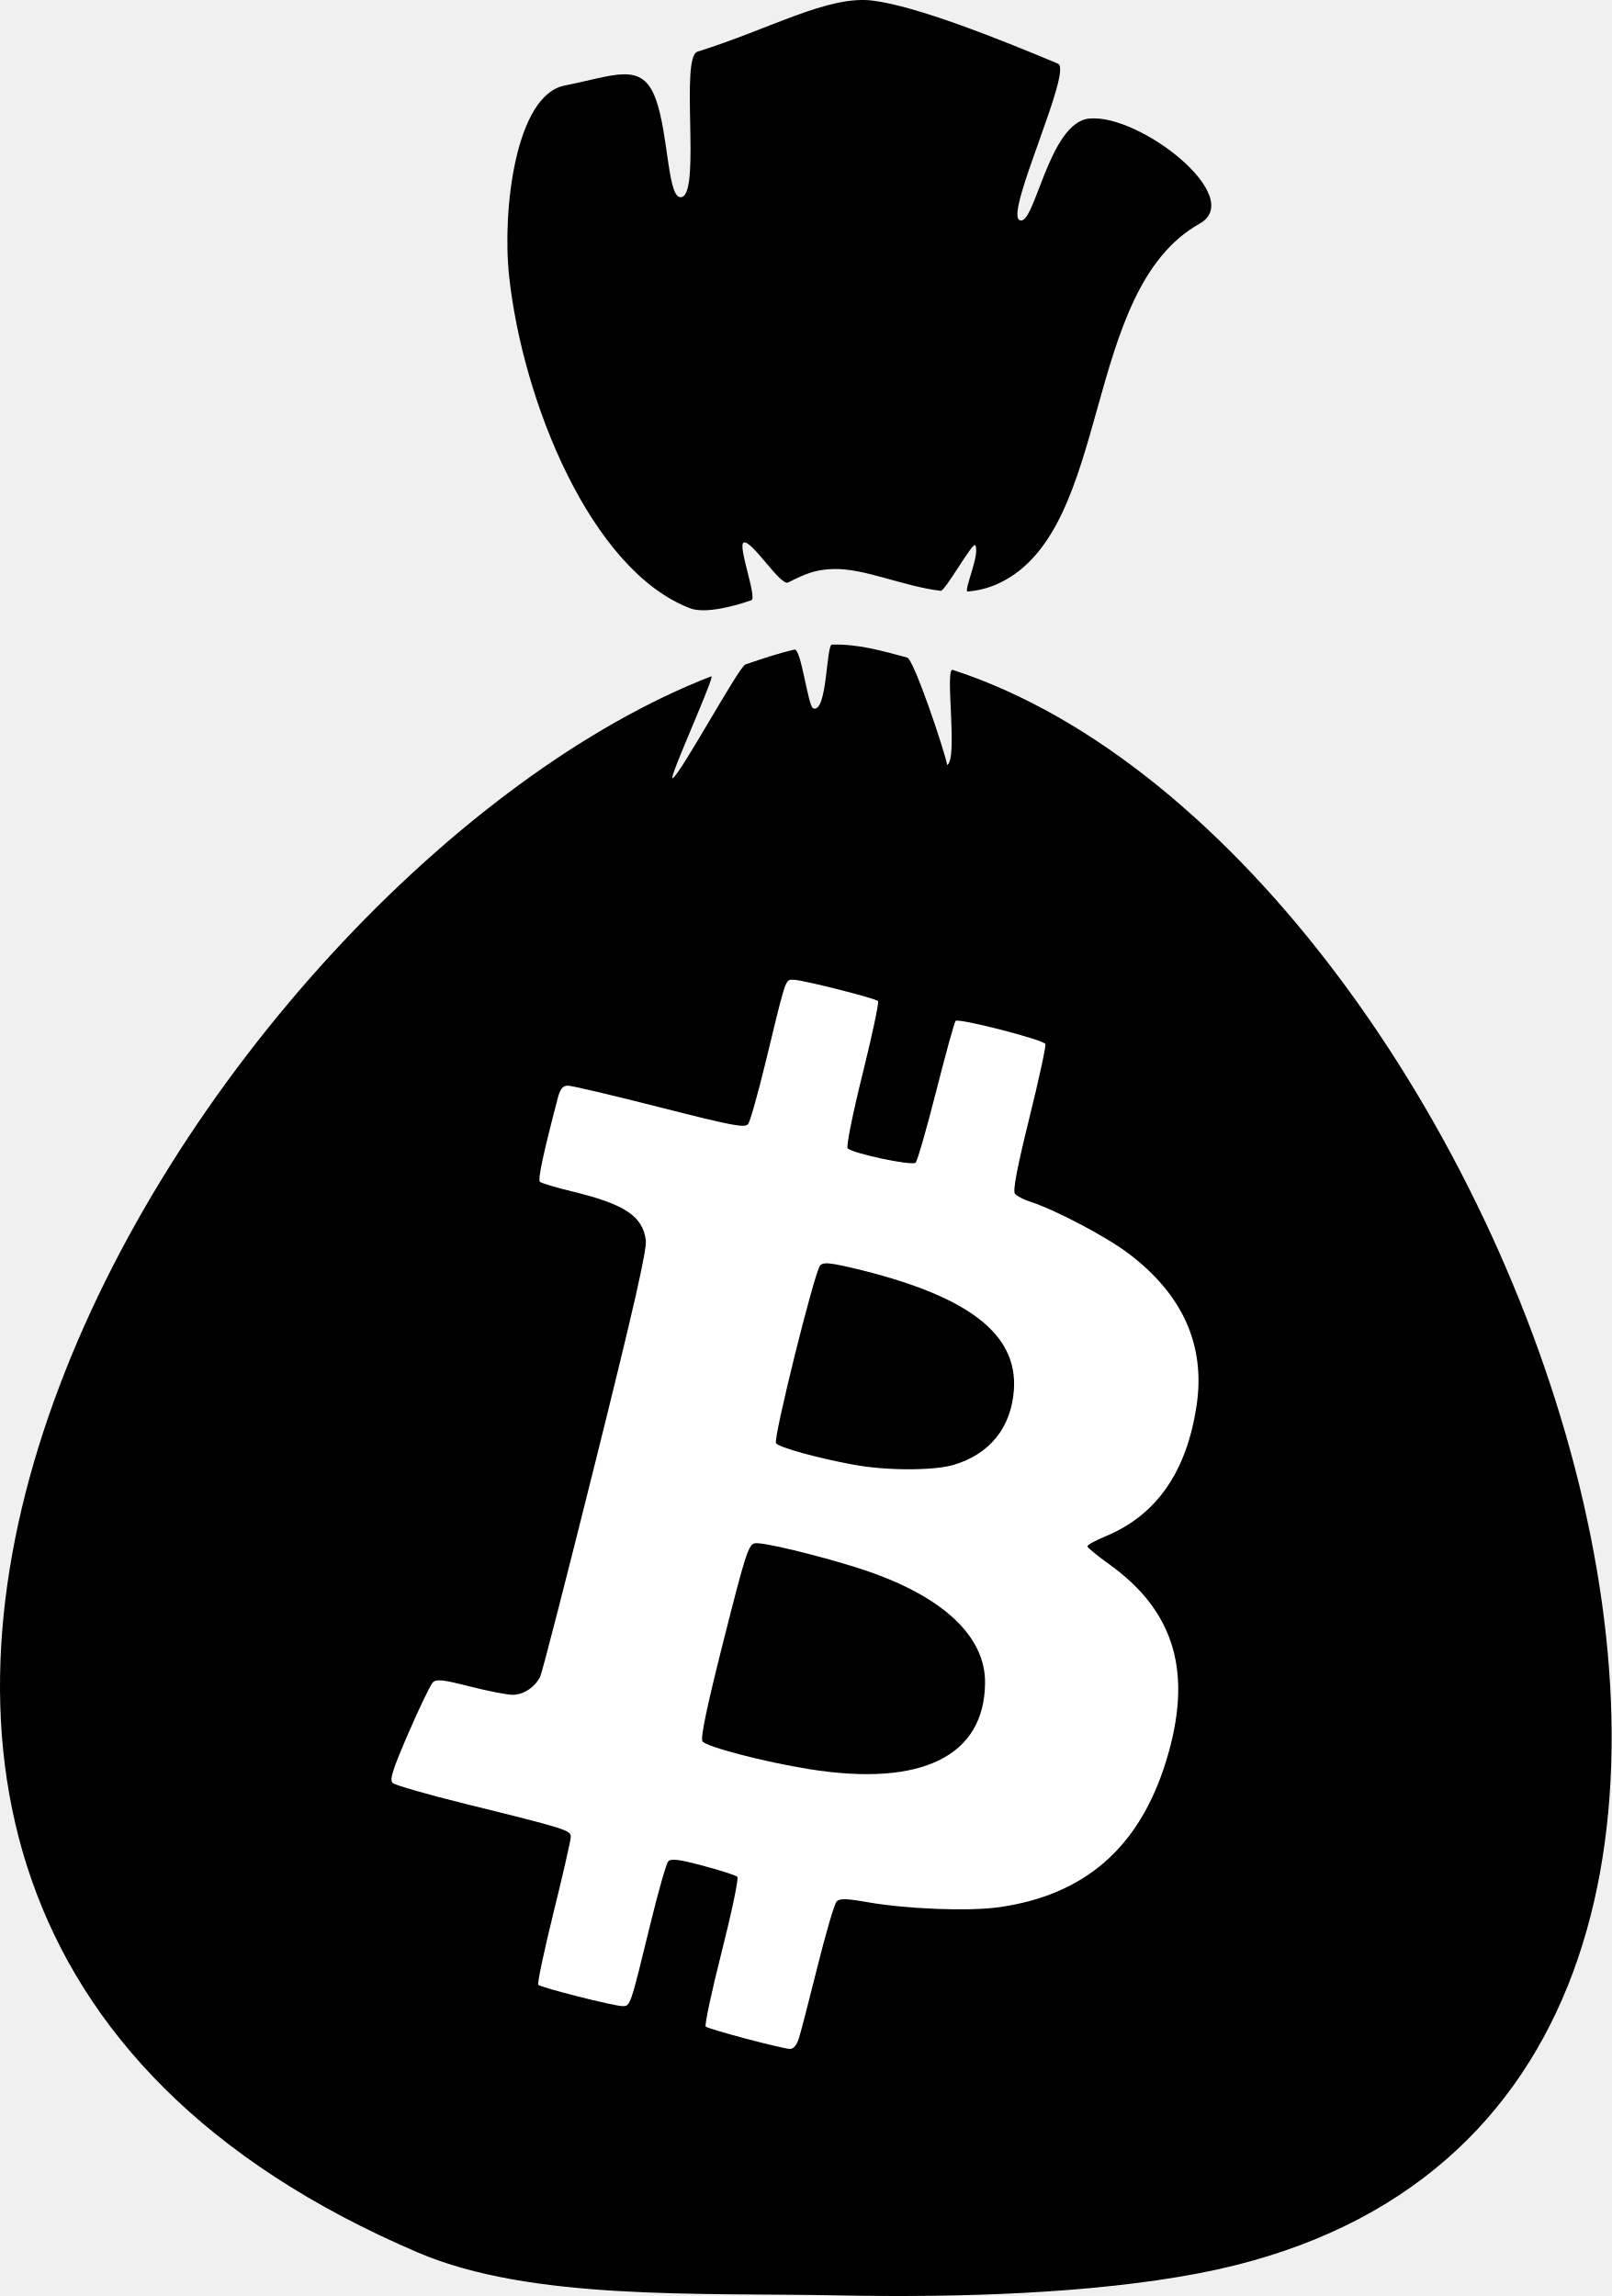
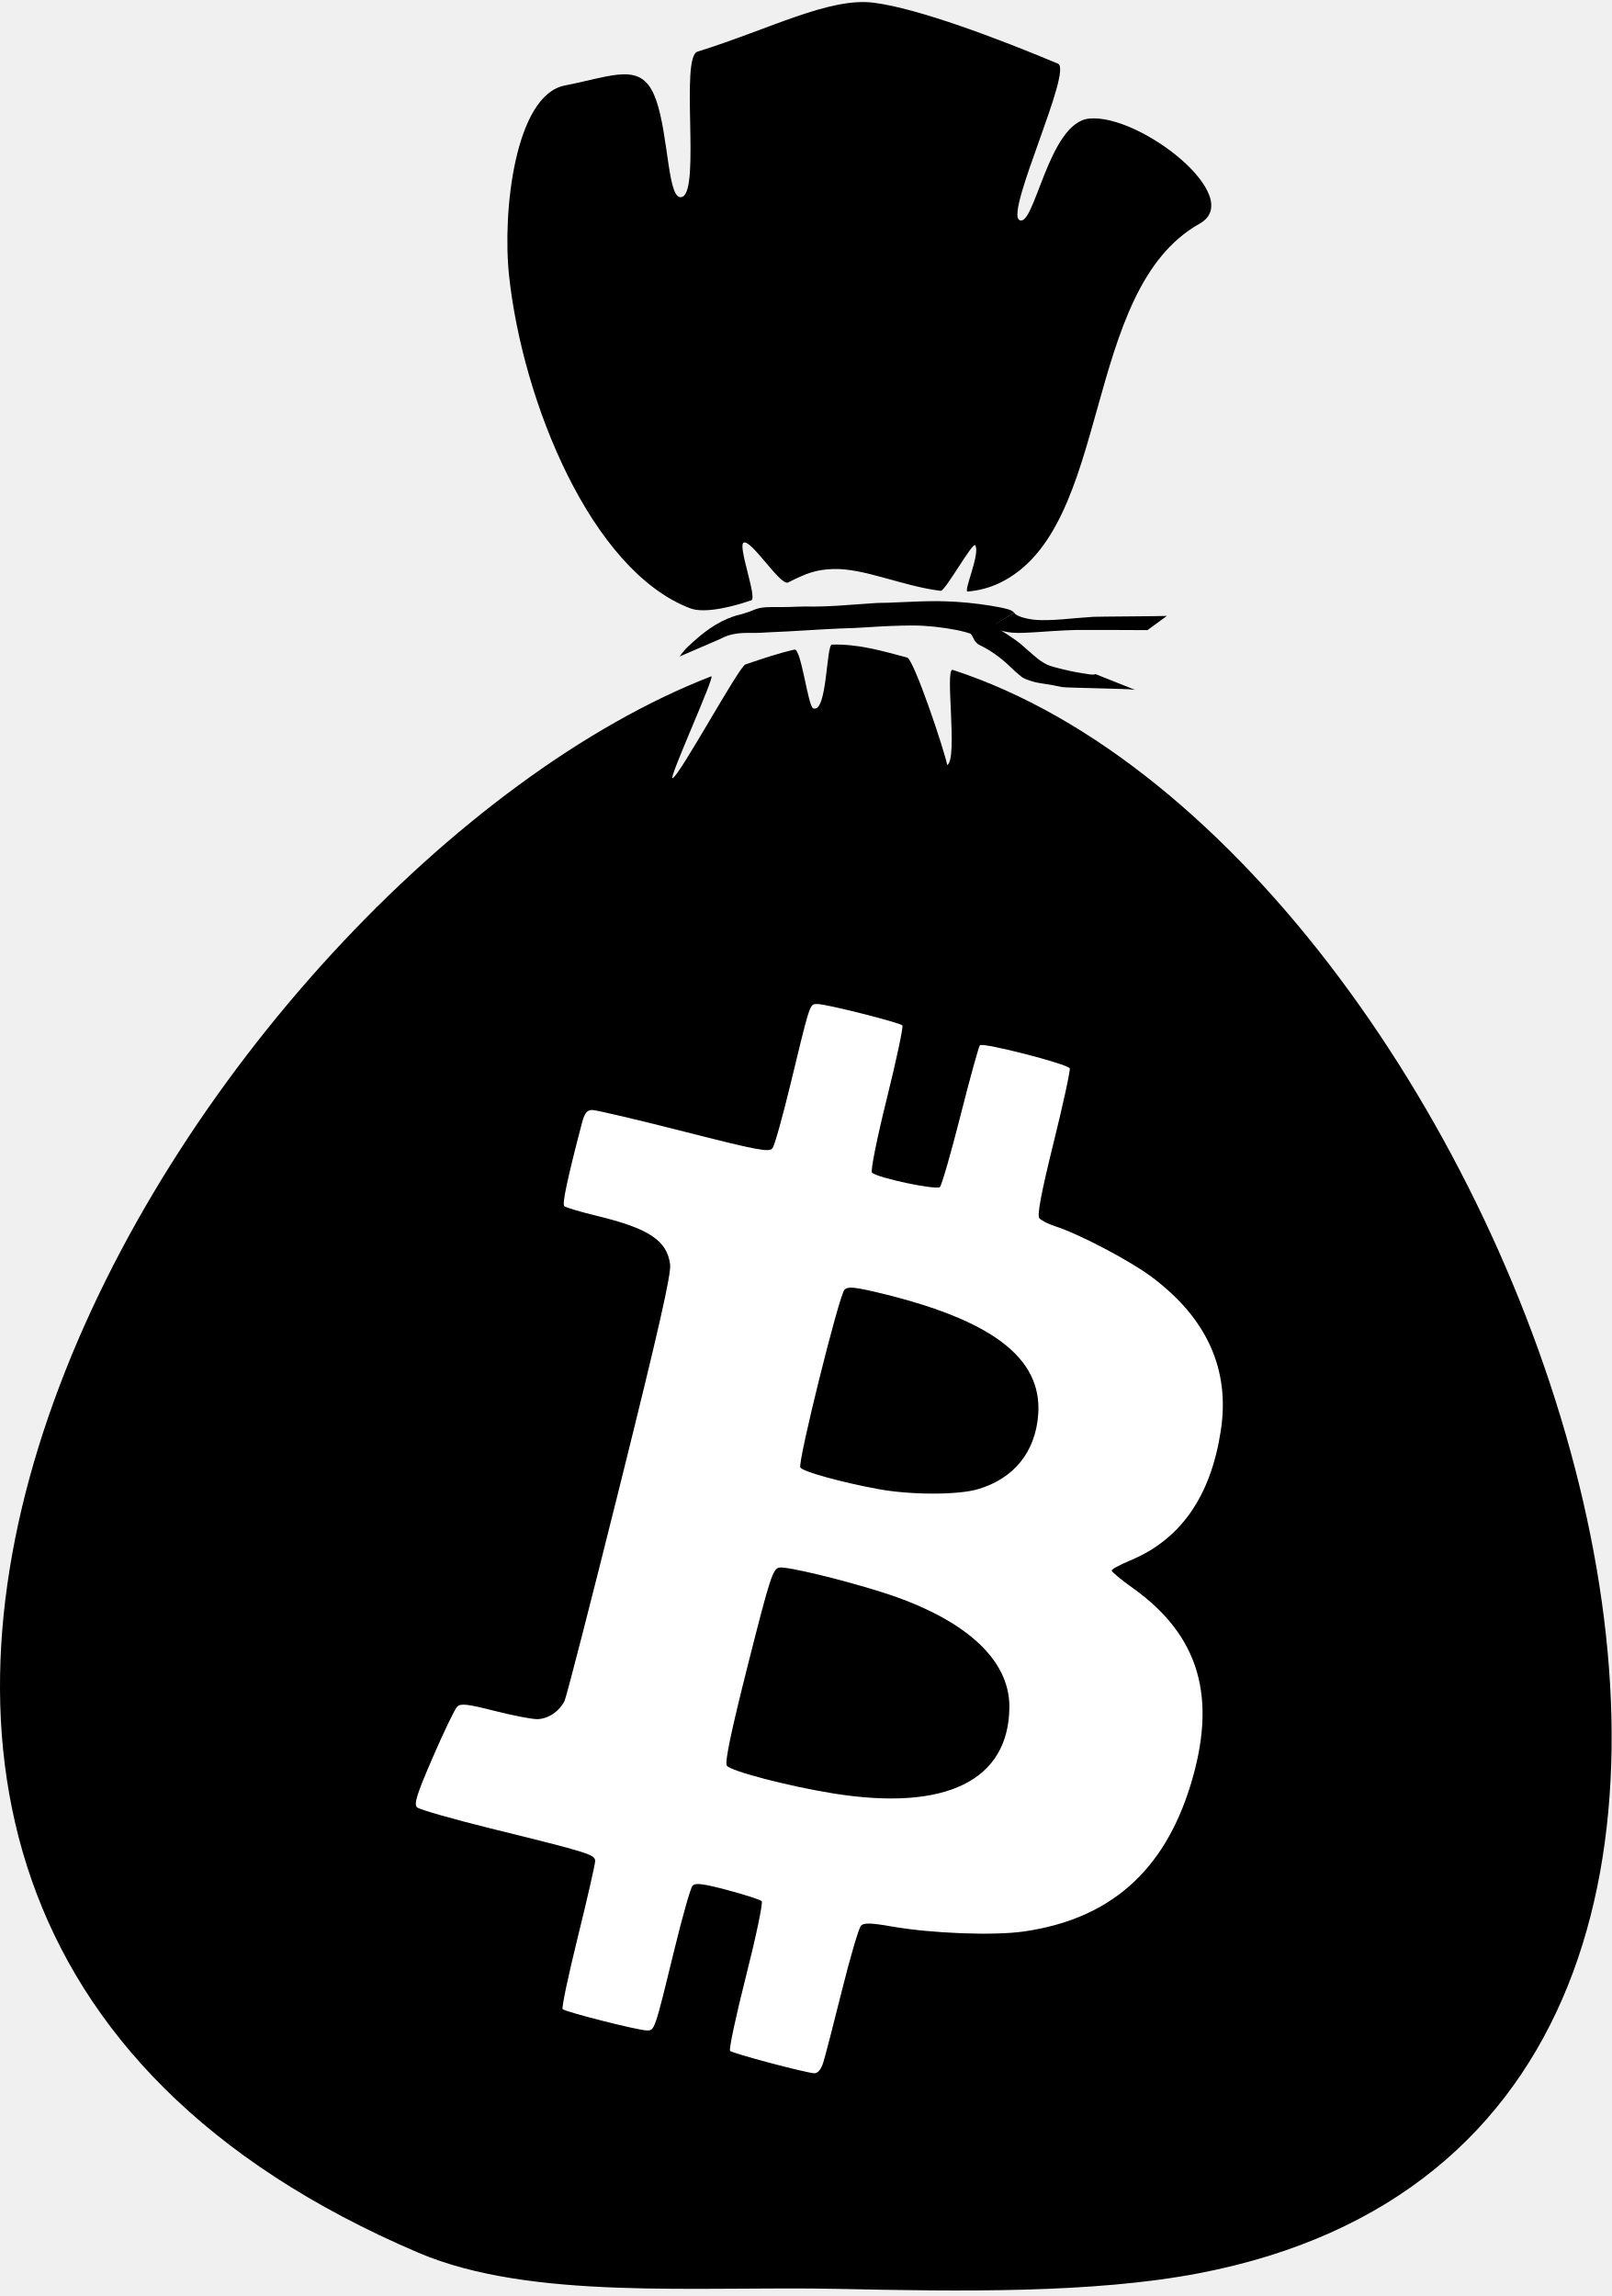
<svg xmlns="http://www.w3.org/2000/svg" width="70.12mm" height="99.908mm" viewBox="0 0 70.12 99.908" version="1.1" id="svg8">
  <defs id="defs2" />
  <g id="layer1" transform="translate(-64.29584,-69.70698)">
    <rect style="fill:#ffffff;fill-opacity:1;stroke:#f6911a;stroke-width:0.163;stroke-linecap:square;stroke-linejoin:miter;stroke-miterlimit:4;stroke-dasharray:none;stroke-dashoffset:0;stroke-opacity:1;paint-order:stroke fill markers" id="rect892" width="38.864" height="52.58" x="80.738" y="109.258" />
-     <path style="fill:#000000;fill-opacity:1;stroke:none;stroke-width:0.265px;stroke-linecap:butt;stroke-linejoin:miter;stroke-opacity:1" d="m 92.825,74.007 c 0.586,1.628 0.51,4.547 1.165,4.262 0.779,-0.338 -0.104,-6.078 0.652,-6.314 3.156,-0.984 5.691,-2.465 7.622,-2.222 1.931,0.243 5.467,1.655 8.062,2.744 0.653,0.275 -2.281,6.429 -1.685,6.8 0.657,0.409 1.259,-4.223 3.033,-4.409 2.201,-0.231 6.862,3.422 4.815,4.571 -5.188,2.914 -3.76,13.243 -8.689,15.629 -0.459,0.222 -0.928,0.337 -1.402,0.379 -0.206,0.018 0.568,-1.667 0.325,-2.017 -0.105,-0.152 -1.314,2.01 -1.498,1.987 -1.674,-0.205 -3.333,-0.995 -4.683,-0.949 -0.757,0.026 -1.151,0.18 -1.959,0.585 -0.329,0.165 -1.602,-1.889 -1.933,-1.734 -0.269,0.126 0.603,2.415 0.334,2.508 -0.701,0.243 -1.997,0.604 -2.668,0.347 -4.314,-1.655 -7.28,-8.997 -7.869,-14.45 -0.309,-2.863 0.279,-7.875 2.416,-8.295 2.169,-0.426 3.366,-1.069 3.959,0.579 z" id="path869" />
-     <path style="fill:#000000;fill-opacity:1;stroke:none;stroke-width:1px;stroke-linecap:butt;stroke-linejoin:miter;stroke-opacity:1" d="m 379.816,369.473 c -0.962,0.027 -0.759,11.382 -3.09,10.479 -0.86,-0.333 -1.974,-9.911 -3.078,-9.658 -2.635,0.603 -5.242,1.479 -8.066,2.443 -1.071,0.366 -10.834,18.332 -11.98,18.713 -0.757,0.252 7.138,-17.061 6.367,-16.762 -83.179,32.264 -189.046,199.219 -48.135,259.268 18.508,7.887 46.001,6.553 69.172,7.011 19.754,0.39 41.724,-0.302 59.16,-3.645 127.838,-24.514 52.36,-233.47 -40.482,-263.689 -1.376,-0.448 0.908,14.667 -0.92,15.65 -0.422,-2.325 -5.471,-17.382 -6.582,-17.68 -4.279,-1.146 -8.11,-2.25 -12.365,-2.129 z m -6.762,55.117 c 0.133,-0.009 0.28,5.4e-4 0.453,0.002 1.477,0.015 13.405,3.026 13.885,3.506 0.191,0.191 -0.962,5.622 -2.562,12.068 -1.637,6.596 -2.701,11.912 -2.432,12.156 0.966,0.877 10.616,2.91 11.172,2.354 0.298,-0.298 1.821,-5.585 3.383,-11.75 1.562,-6.165 2.999,-11.366 3.193,-11.561 0.503,-0.503 14.503,3.098 14.771,3.799 0.122,0.319 -1.079,5.845 -2.668,12.277 -2.014,8.152 -2.721,11.898 -2.336,12.361 0.304,0.366 1.452,0.954 2.551,1.309 4.053,1.306 12.384,5.691 16.043,8.443 9.003,6.773 12.769,15.177 11.26,25.133 -1.647,10.864 -6.595,17.965 -14.922,21.416 -1.667,0.691 -3.031,1.436 -3.031,1.654 0,0.218 1.566,1.513 3.48,2.879 10.963,7.823 13.931,17.993 9.471,32.453 -4.377,14.191 -13.322,22.021 -27.455,24.033 -4.957,0.706 -15.241,0.309 -21.711,-0.836 -3.33,-0.589 -4.509,-0.621 -5.004,-0.133 -0.356,0.351 -1.775,5.172 -3.152,10.713 -1.378,5.541 -2.76,10.87 -3.07,11.844 -0.354,1.108 -0.907,1.751 -1.477,1.721 -1.472,-0.08 -13.399,-3.251 -13.834,-3.678 -0.219,-0.215 0.961,-5.746 2.621,-12.293 1.66,-6.547 2.82,-12.099 2.576,-12.338 -0.243,-0.239 -2.772,-1.055 -5.617,-1.812 -4.021,-1.07 -5.302,-1.229 -5.756,-0.715 -0.321,0.364 -1.629,4.95 -2.906,10.191 -3.353,13.757 -3.306,13.615 -4.629,13.604 -1.435,-0.015 -13.357,-3.038 -13.824,-3.506 -0.191,-0.191 0.937,-5.544 2.506,-11.895 1.569,-6.35 2.846,-11.956 2.84,-12.459 -0.015,-1.068 -0.924,-1.352 -17.168,-5.361 -6.29,-1.552 -11.745,-3.116 -12.123,-3.475 -0.549,-0.52 -0.027,-2.179 2.604,-8.246 1.811,-4.178 3.61,-7.914 3.996,-8.301 0.574,-0.574 1.695,-0.449 6.109,0.676 2.973,0.757 6.14,1.373 7.039,1.369 1.765,-0.008 3.627,-1.239 4.508,-2.979 0.303,-0.599 4.396,-16.527 9.096,-35.396 6.323,-25.385 8.475,-34.854 8.271,-36.404 -0.518,-3.952 -3.489,-5.921 -12.072,-7.998 -2.696,-0.652 -5.099,-1.37 -5.34,-1.594 -0.373,-0.347 0.538,-4.619 2.939,-13.773 0.403,-1.535 0.817,-2.041 1.67,-2.041 0.624,0 7.413,1.598 15.088,3.553 12.196,3.106 14.031,3.45 14.559,2.729 0.332,-0.454 1.653,-5.17 2.938,-10.48 2.931,-12.116 3.136,-13.156 4.068,-13.219 z m 5.762,46.643 c -0.463,0.017 -0.74,0.129 -0.936,0.328 -0.903,0.92 -7.745,28.471 -7.264,29.25 0.419,0.678 6.709,2.42 12.805,3.547 v -0.002 c 5.346,0.989 13.114,0.994 16.422,0.012 5.921,-1.758 9.442,-6.134 9.887,-12.287 0.675,-9.332 -7.647,-15.625 -26.572,-20.098 -2.285,-0.54 -3.571,-0.778 -4.342,-0.75 z m -11.641,46.031 c -1.07,0.152 -1.553,1.645 -5.172,15.961 -2.746,10.863 -3.833,16.048 -3.482,16.607 0.559,0.893 10.168,3.403 17.549,4.584 18.498,2.96 28.844,-2.126 28.922,-14.217 0.051,-7.895 -7.405,-14.6 -21.025,-18.906 -6.632,-2.097 -15.469,-4.218 -16.791,-4.029 z" id="path860" transform="scale(0.2645833)" />
+     <path style="fill:#000000;fill-opacity:1;stroke:none;stroke-width:0.265px;stroke-linecap:butt;stroke-linejoin:miter;stroke-opacity:1" d="m 92.825,74.007 c 0.586,1.628 0.51,4.547 1.165,4.262 0.779,-0.338 -0.104,-6.078 0.652,-6.314 3.156,-0.984 5.733,-2.373 7.664,-2.13 1.931,0.243 5.425,1.564 8.02,2.652 0.653,0.275 -2.281,6.429 -1.685,6.8 0.657,0.409 1.259,-4.223 3.033,-4.409 2.201,-0.231 6.862,3.422 4.815,4.571 -5.188,2.914 -3.76,13.243 -8.689,15.629 -0.459,0.222 -0.928,0.337 -1.402,0.379 -0.206,0.018 0.568,-1.667 0.325,-2.017 -0.105,-0.152 -1.314,2.01 -1.498,1.987 -1.674,-0.205 -3.333,-0.995 -4.683,-0.949 -0.757,0.026 -1.151,0.18 -1.959,0.585 -0.329,0.165 -1.602,-1.889 -1.933,-1.734 -0.269,0.126 0.603,2.415 0.334,2.508 -0.701,0.243 -1.997,0.604 -2.668,0.347 -4.314,-1.655 -7.28,-8.997 -7.869,-14.45 -0.309,-2.863 0.279,-7.875 2.416,-8.295 2.169,-0.426 3.366,-1.069 3.959,0.579 z" id="path869" />
+     <path style="fill:#000000;fill-opacity:1;stroke:none;stroke-width:1px;stroke-linecap:butt;stroke-linejoin:miter;stroke-opacity:1" d="m 379.816,369.473 c -0.962,0.027 -0.759,11.382 -3.09,10.479 -0.86,-0.333 -1.974,-9.911 -3.078,-9.658 -2.635,0.603 -5.242,1.479 -8.066,2.443 -1.071,0.366 -10.834,18.332 -11.98,18.713 -0.757,0.252 7.138,-17.061 6.367,-16.762 -83.179,32.264 -189.046,199.219 -48.135,259.268 18.508,7.887 45.916,5.448 68.994,5.939 19.794,0.421 41.903,0.77 59.338,-2.574 127.838,-24.514 52.36,-233.47 -40.482,-263.689 -1.376,-0.448 0.908,14.667 -0.92,15.65 -0.422,-2.325 -5.471,-17.382 -6.582,-17.68 -4.279,-1.146 -8.11,-2.25 -12.365,-2.129 z m -2.762,59.117 c 0.133,-0.009 0.28,5.4e-4 0.453,0.002 1.477,0.015 13.405,3.026 13.885,3.506 0.191,0.191 -0.962,5.622 -2.562,12.068 -1.637,6.596 -2.701,11.912 -2.432,12.156 0.966,0.877 10.616,2.91 11.172,2.354 0.298,-0.298 1.821,-5.585 3.383,-11.75 1.562,-6.165 2.999,-11.366 3.193,-11.561 0.503,-0.503 14.503,3.098 14.771,3.799 0.122,0.319 -1.079,5.845 -2.668,12.277 -2.014,8.152 -2.721,11.898 -2.336,12.361 0.304,0.366 1.452,0.954 2.551,1.309 4.053,1.306 12.384,5.691 16.043,8.443 9.003,6.773 12.769,15.177 11.26,25.133 -1.647,10.864 -6.595,17.965 -14.922,21.416 -1.667,0.691 -3.031,1.436 -3.031,1.654 0,0.218 1.566,1.513 3.48,2.879 10.963,7.823 13.931,17.993 9.471,32.453 -4.377,14.191 -13.322,22.021 -27.455,24.033 -4.957,0.706 -15.241,0.309 -21.711,-0.836 -3.33,-0.589 -4.509,-0.621 -5.004,-0.133 -0.356,0.351 -1.775,5.172 -3.152,10.713 -1.378,5.541 -2.76,10.87 -3.07,11.844 -0.354,1.108 -0.907,1.751 -1.477,1.721 -1.472,-0.08 -13.399,-3.251 -13.834,-3.678 -0.219,-0.215 0.961,-5.746 2.621,-12.293 1.66,-6.547 2.82,-12.099 2.576,-12.338 -0.243,-0.239 -2.772,-1.055 -5.617,-1.812 -4.021,-1.07 -5.302,-1.229 -5.756,-0.715 -0.321,0.364 -1.629,4.95 -2.906,10.191 -3.353,13.757 -3.306,13.615 -4.629,13.604 -1.435,-0.015 -13.357,-3.038 -13.824,-3.506 -0.191,-0.191 0.937,-5.544 2.506,-11.895 1.569,-6.35 2.846,-11.956 2.84,-12.459 -0.015,-1.068 -0.924,-1.352 -17.168,-5.361 -6.29,-1.552 -11.745,-3.116 -12.123,-3.475 -0.549,-0.52 -0.027,-2.179 2.604,-8.246 1.811,-4.178 3.61,-7.914 3.996,-8.301 0.574,-0.574 1.695,-0.449 6.109,0.676 2.973,0.757 6.14,1.373 7.039,1.369 1.765,-0.008 3.627,-1.239 4.508,-2.979 0.303,-0.599 4.396,-16.527 9.096,-35.396 6.323,-25.385 8.475,-34.854 8.271,-36.404 -0.518,-3.952 -3.489,-5.921 -12.072,-7.998 -2.696,-0.652 -5.099,-1.37 -5.34,-1.594 -0.373,-0.347 0.538,-4.619 2.939,-13.773 0.403,-1.535 0.817,-2.041 1.67,-2.041 0.624,0 7.413,1.598 15.088,3.553 12.196,3.106 14.031,3.45 14.559,2.729 0.332,-0.454 1.653,-5.17 2.938,-10.48 2.931,-12.116 3.136,-13.156 4.068,-13.219 z m 5.762,46.643 c -0.463,0.017 -0.74,0.129 -0.936,0.328 -0.903,0.92 -7.745,28.471 -7.264,29.25 0.419,0.678 6.709,2.42 12.805,3.547 v -0.002 c 5.346,0.989 13.114,0.994 16.422,0.012 5.921,-1.758 9.442,-6.134 9.887,-12.287 0.675,-9.332 -7.647,-15.625 -26.572,-20.098 -2.285,-0.54 -3.571,-0.778 -4.342,-0.75 z m -11.641,46.031 c -1.07,0.152 -1.553,1.645 -5.172,15.961 -2.746,10.863 -3.833,16.048 -3.482,16.607 0.559,0.893 10.168,3.403 17.549,4.584 18.498,2.96 28.844,-2.126 28.922,-14.217 0.051,-7.895 -7.405,-14.6 -21.025,-18.906 -6.632,-2.097 -15.469,-4.218 -16.791,-4.029 z" id="path860" transform="scale(0.2645833)" />
    <path style="fill:#000000;stroke-width:0.265" d="" id="path838" />
    <path style="fill:#000000;stroke-width:0.265" d="" id="path828" />
    <path style="fill:#000000;stroke-width:0.265" d="" id="path826" />
+     <path style="fill:#000000;fill-opacity:1;stroke:none;stroke-width:0.265;stroke-linecap:square;stroke-linejoin:miter;stroke-miterlimit:4;stroke-dasharray:none;stroke-dashoffset:0;stroke-opacity:1;paint-order:stroke fill markers" id="path946" d="m 93.859,98.274 c 0.083,-0.106 0.169,-0.21 0.254,-0.316 0.065,-0.073 0.14,-0.136 0.213,-0.202 0.064,-0.063 0.128,-0.124 0.198,-0.181 0.559,-0.502 1.221,-0.948 1.955,-1.122 0.143,-0.031 0.278,-0.089 0.419,-0.128 0.209,-0.083 0.298,-0.126 0.455,-0.159 0.169,-0.036 0.341,-0.043 0.515,-0.043 0.252,0.004 0.505,-0.003 0.757,-0.004 0.229,-0.007 0.458,-0.02 0.688,-0.021 0.481,0.012 0.963,-0.007 1.443,-0.035 0.522,-0.03 1.042,-0.08 1.564,-0.11 0.195,-0.017 0.391,-0.011 0.586,-0.017 0.223,-0.007 0.446,-0.022 0.669,-0.029 0.498,-0.019 0.997,-0.045 1.496,-0.042 0.118,7.93e-4 0.236,0.005 0.354,0.008 0.661,0.018 1.321,0.086 1.973,0.19 0.298,0.06 0.607,0.091 0.891,0.205 0.05,0.027 0.093,0.058 0.133,0.098 l -1.662,1.027 v 0 c -0.025,-0.019 -0.05,-0.038 -0.079,-0.05 -0.251,-0.109 -0.519,-0.169 -0.785,-0.226 -0.632,-0.119 -1.273,-0.193 -1.917,-0.193 -0.63,0.004 -1.26,0.031 -1.888,0.074 -0.423,0.027 -0.845,0.051 -1.269,0.058 -0.509,0.022 -1.017,0.054 -1.526,0.084 -0.504,0.032 -1.008,0.059 -1.513,0.079 -0.235,0.012 -0.47,0.032 -0.706,0.027 -0.249,-0.001 -0.516,-0.002 -0.728,0.031 -0.211,0.033 -0.344,0.069 -0.535,0.144 -0.113,0.061 -0.211,0.103 -0.333,0.155 l -1.618,0.697 z" />
+     <path style="fill:#000000;fill-opacity:1;stroke:none;stroke-width:0.265;stroke-linecap:square;stroke-linejoin:miter;stroke-miterlimit:4;stroke-dasharray:none;stroke-dashoffset:0;stroke-opacity:1;paint-order:stroke fill markers" id="path958" d="m 108.42,96.366 c 0.006,0.009 0.011,0.018 0.017,0.025 0.098,0.111 0.258,0.153 0.393,0.195 0.251,0.07 0.511,0.101 0.772,0.106 0.208,0.004 0.377,-0.006 0.586,-0.014 0.104,-0.007 0.208,-0.012 0.312,-0.02 0.112,-0.008 0.484,-0.042 0.599,-0.053 0.256,-0.022 0.512,-0.041 0.769,-0.058 0.184,-0.011 3.013,-0.025 3.197,-0.039 l -0.846,0.618 v 0 c -0.162,-0.006 -2.969,-0.011 -3.131,-0.006 -0.207,0.006 -0.255,0.007 -0.466,0.017 -0.386,0.018 -0.772,0.048 -1.158,0.073 -0.22,0.013 -0.402,0.026 -0.622,0.033 -0.192,0.006 -0.33,0.009 -0.518,-0.007 -0.136,-0.012 -0.224,-0.032 -0.356,-0.058 -0.049,-0.012 -0.098,-0.022 -0.147,-0.035 -0.138,-0.038 -0.273,-0.092 -0.388,-0.179 l 0.986,-0.597 z" />
+     <path style="fill:#000000;fill-opacity:1;stroke:none;stroke-width:0.265;stroke-linecap:square;stroke-linejoin:miter;stroke-miterlimit:4;stroke-dasharray:none;stroke-dashoffset:0;stroke-opacity:1;paint-order:stroke fill markers" id="path962" d="m 107.536,96.708 c 0.013,0.045 0.041,0.083 0.064,0.123 0.027,0.046 0.047,0.095 0.074,0.141 0.018,0.03 0.042,0.055 0.066,0.079 0.022,0.022 0.043,0.045 0.069,0.063 0.011,0.009 0.024,0.015 0.036,0.023 0.009,0.006 0.016,0.013 0.025,0.019 0.031,0.021 0.065,0.04 0.098,0.059 0.107,0.071 0.216,0.14 0.322,0.213 0.132,0.085 0.261,0.177 0.383,0.275 0.138,0.119 0.276,0.238 0.412,0.36 0.11,0.103 0.231,0.195 0.344,0.295 0.082,0.065 0.167,0.124 0.255,0.179 0.062,0.035 0.124,0.07 0.189,0.101 0.094,0.039 0.191,0.069 0.289,0.096 0.139,0.041 0.281,0.072 0.422,0.107 0.037,0.008 0.074,0.017 0.111,0.025 0.134,0.031 0.268,0.062 0.404,0.087 0.105,0.02 0.163,0.028 0.267,0.045 0.165,0.024 0.329,0.064 0.497,0.064 0.034,5.3e-5 0.064,-0.012 0.094,-0.023 l 1.728,0.688 v 0 c -0.033,-0.002 -0.065,-0.005 -0.096,-0.013 -0.149,-0.036 -2.942,-0.077 -3.09,-0.111 -0.265,-0.058 -0.531,-0.11 -0.8,-0.146 -0.155,-0.024 -0.31,-0.046 -0.46,-0.092 -0.104,-0.03 -0.208,-0.061 -0.307,-0.105 -0.072,-0.032 -0.145,-0.064 -0.206,-0.116 -0.08,-0.067 -0.162,-0.132 -0.241,-0.202 -0.111,-0.1 -0.22,-0.202 -0.326,-0.307 -0.133,-0.121 -0.27,-0.239 -0.413,-0.349 -0.126,-0.091 -0.252,-0.182 -0.384,-0.265 -0.11,-0.068 -0.223,-0.133 -0.339,-0.191 -0.064,-0.032 -0.129,-0.063 -0.188,-0.103 -0.029,-0.024 -0.056,-0.051 -0.081,-0.079 -0.029,-0.033 -0.055,-0.068 -0.075,-0.107 -0.024,-0.047 -0.045,-0.094 -0.072,-0.139 -0.025,-0.043 -0.051,-0.087 -0.079,-0.129 l 1.008,-0.568 z" />
  </g>
</svg>
